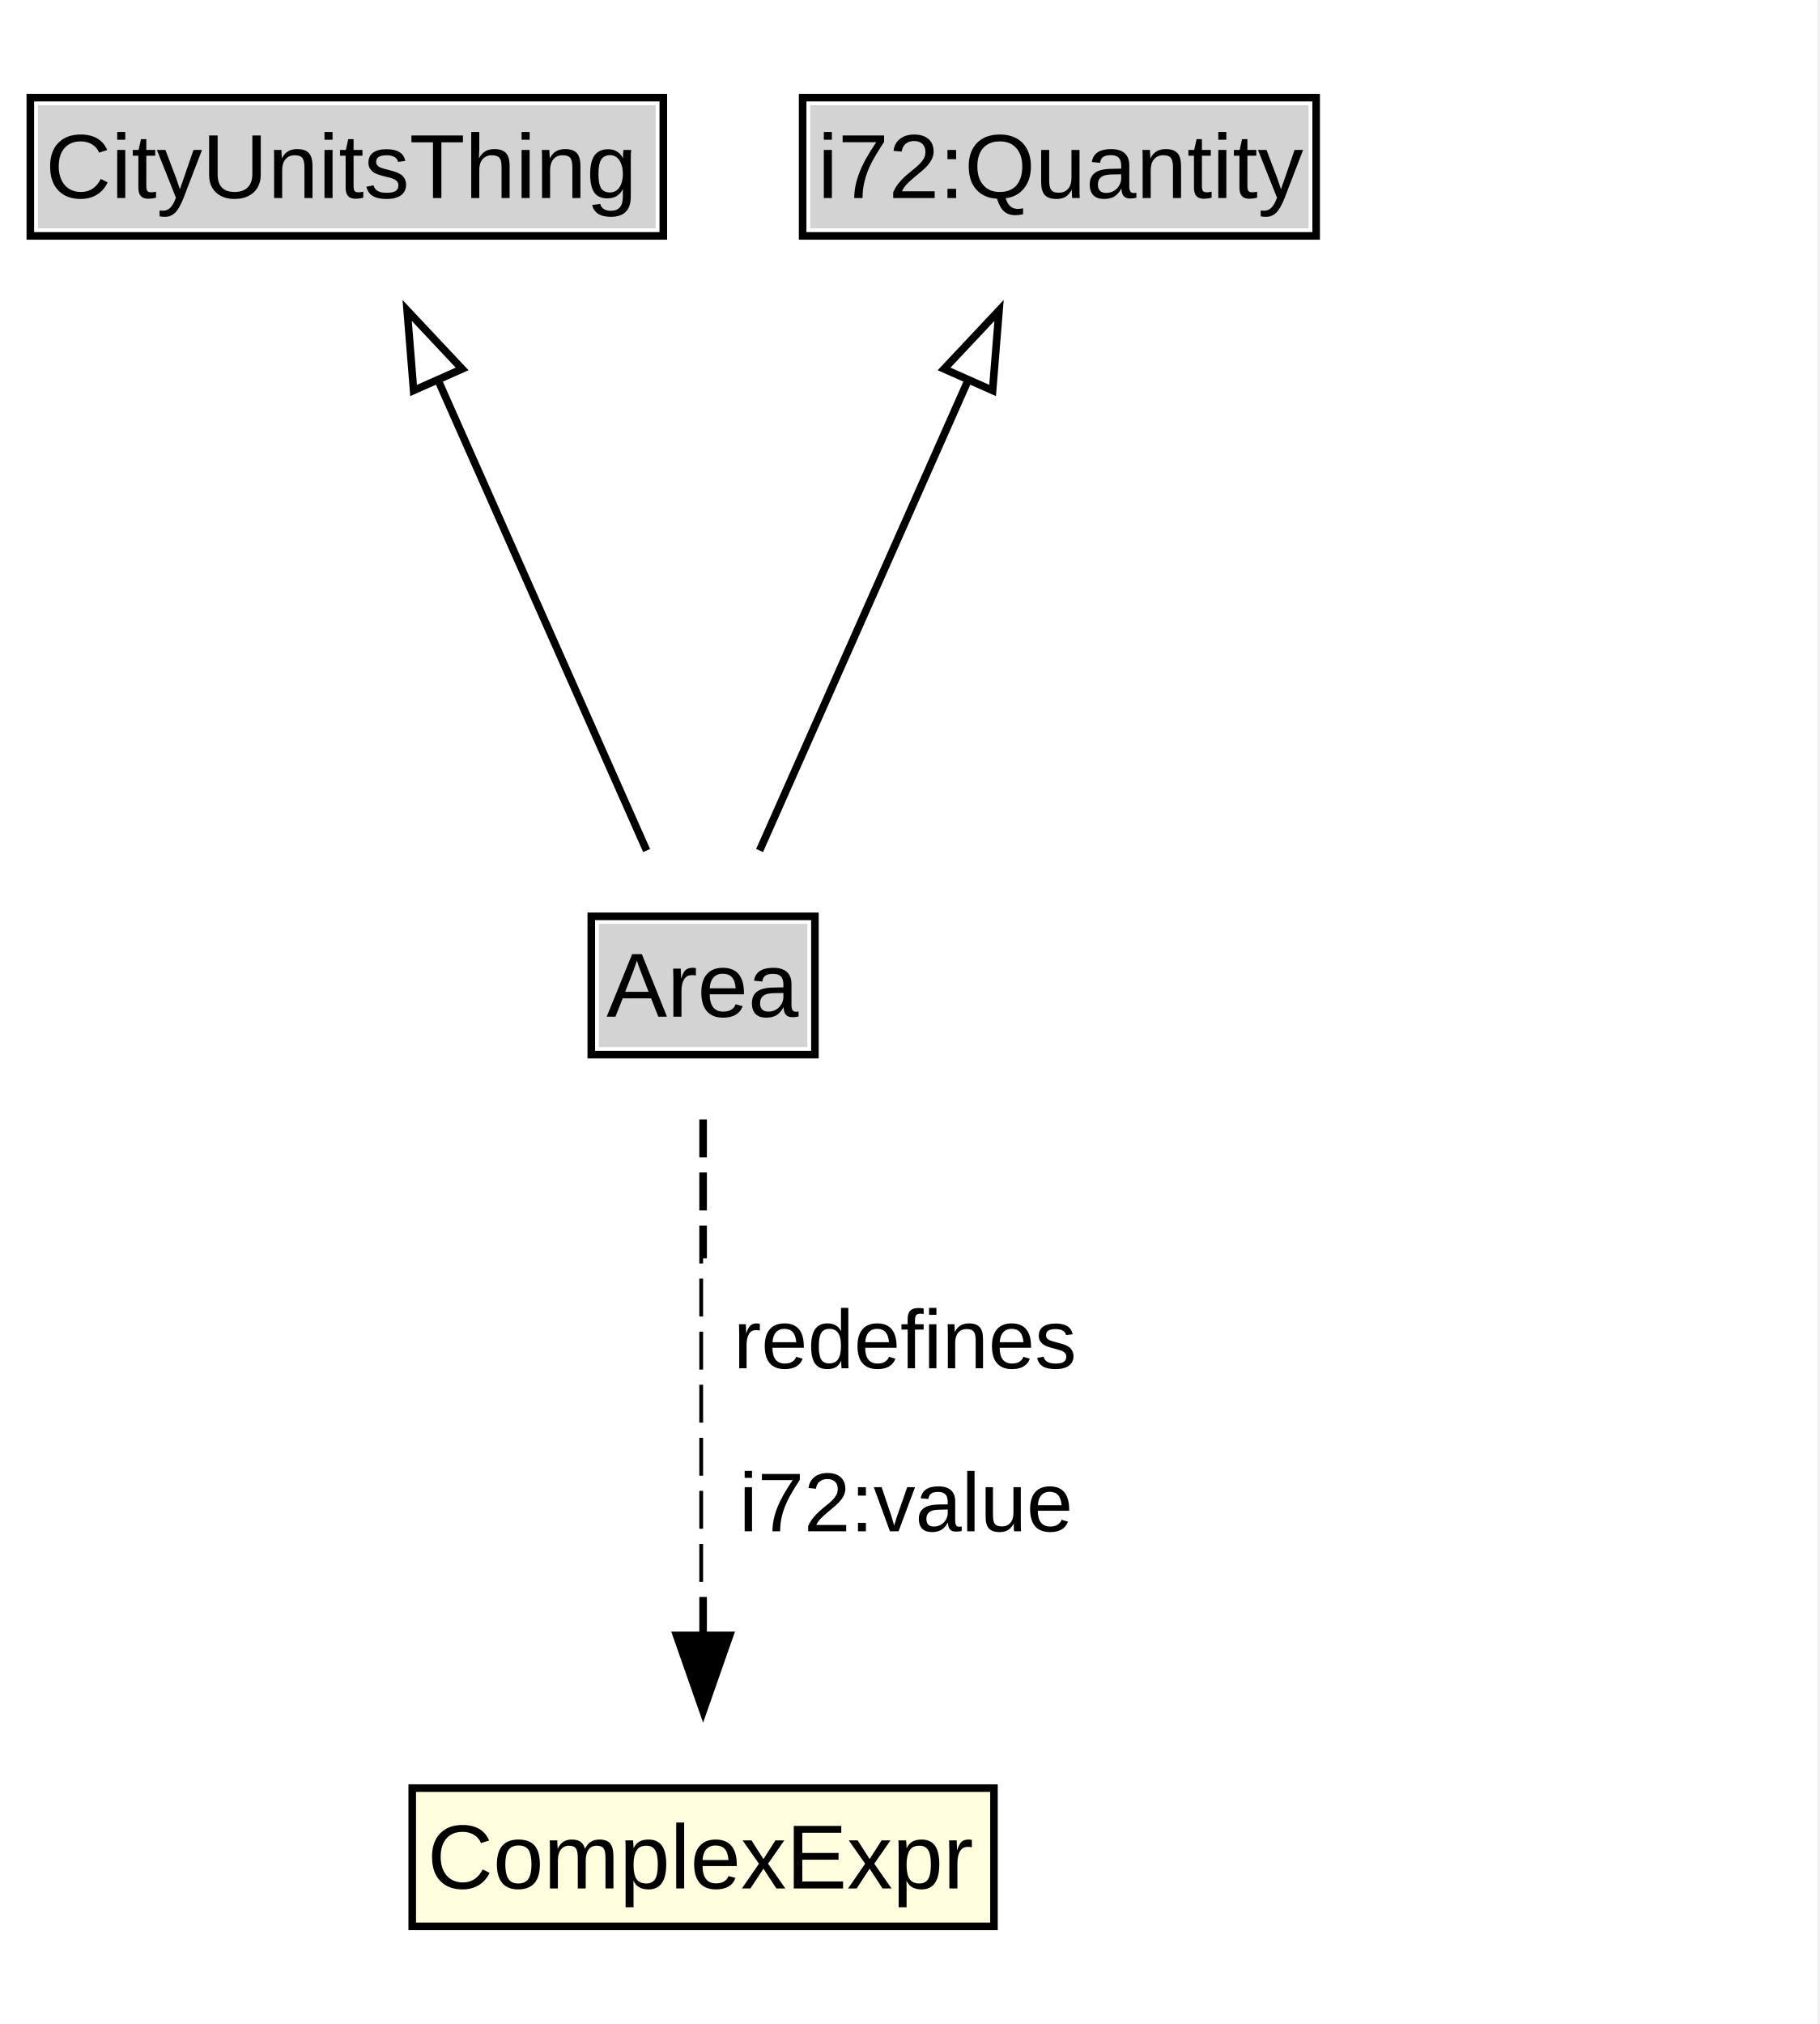
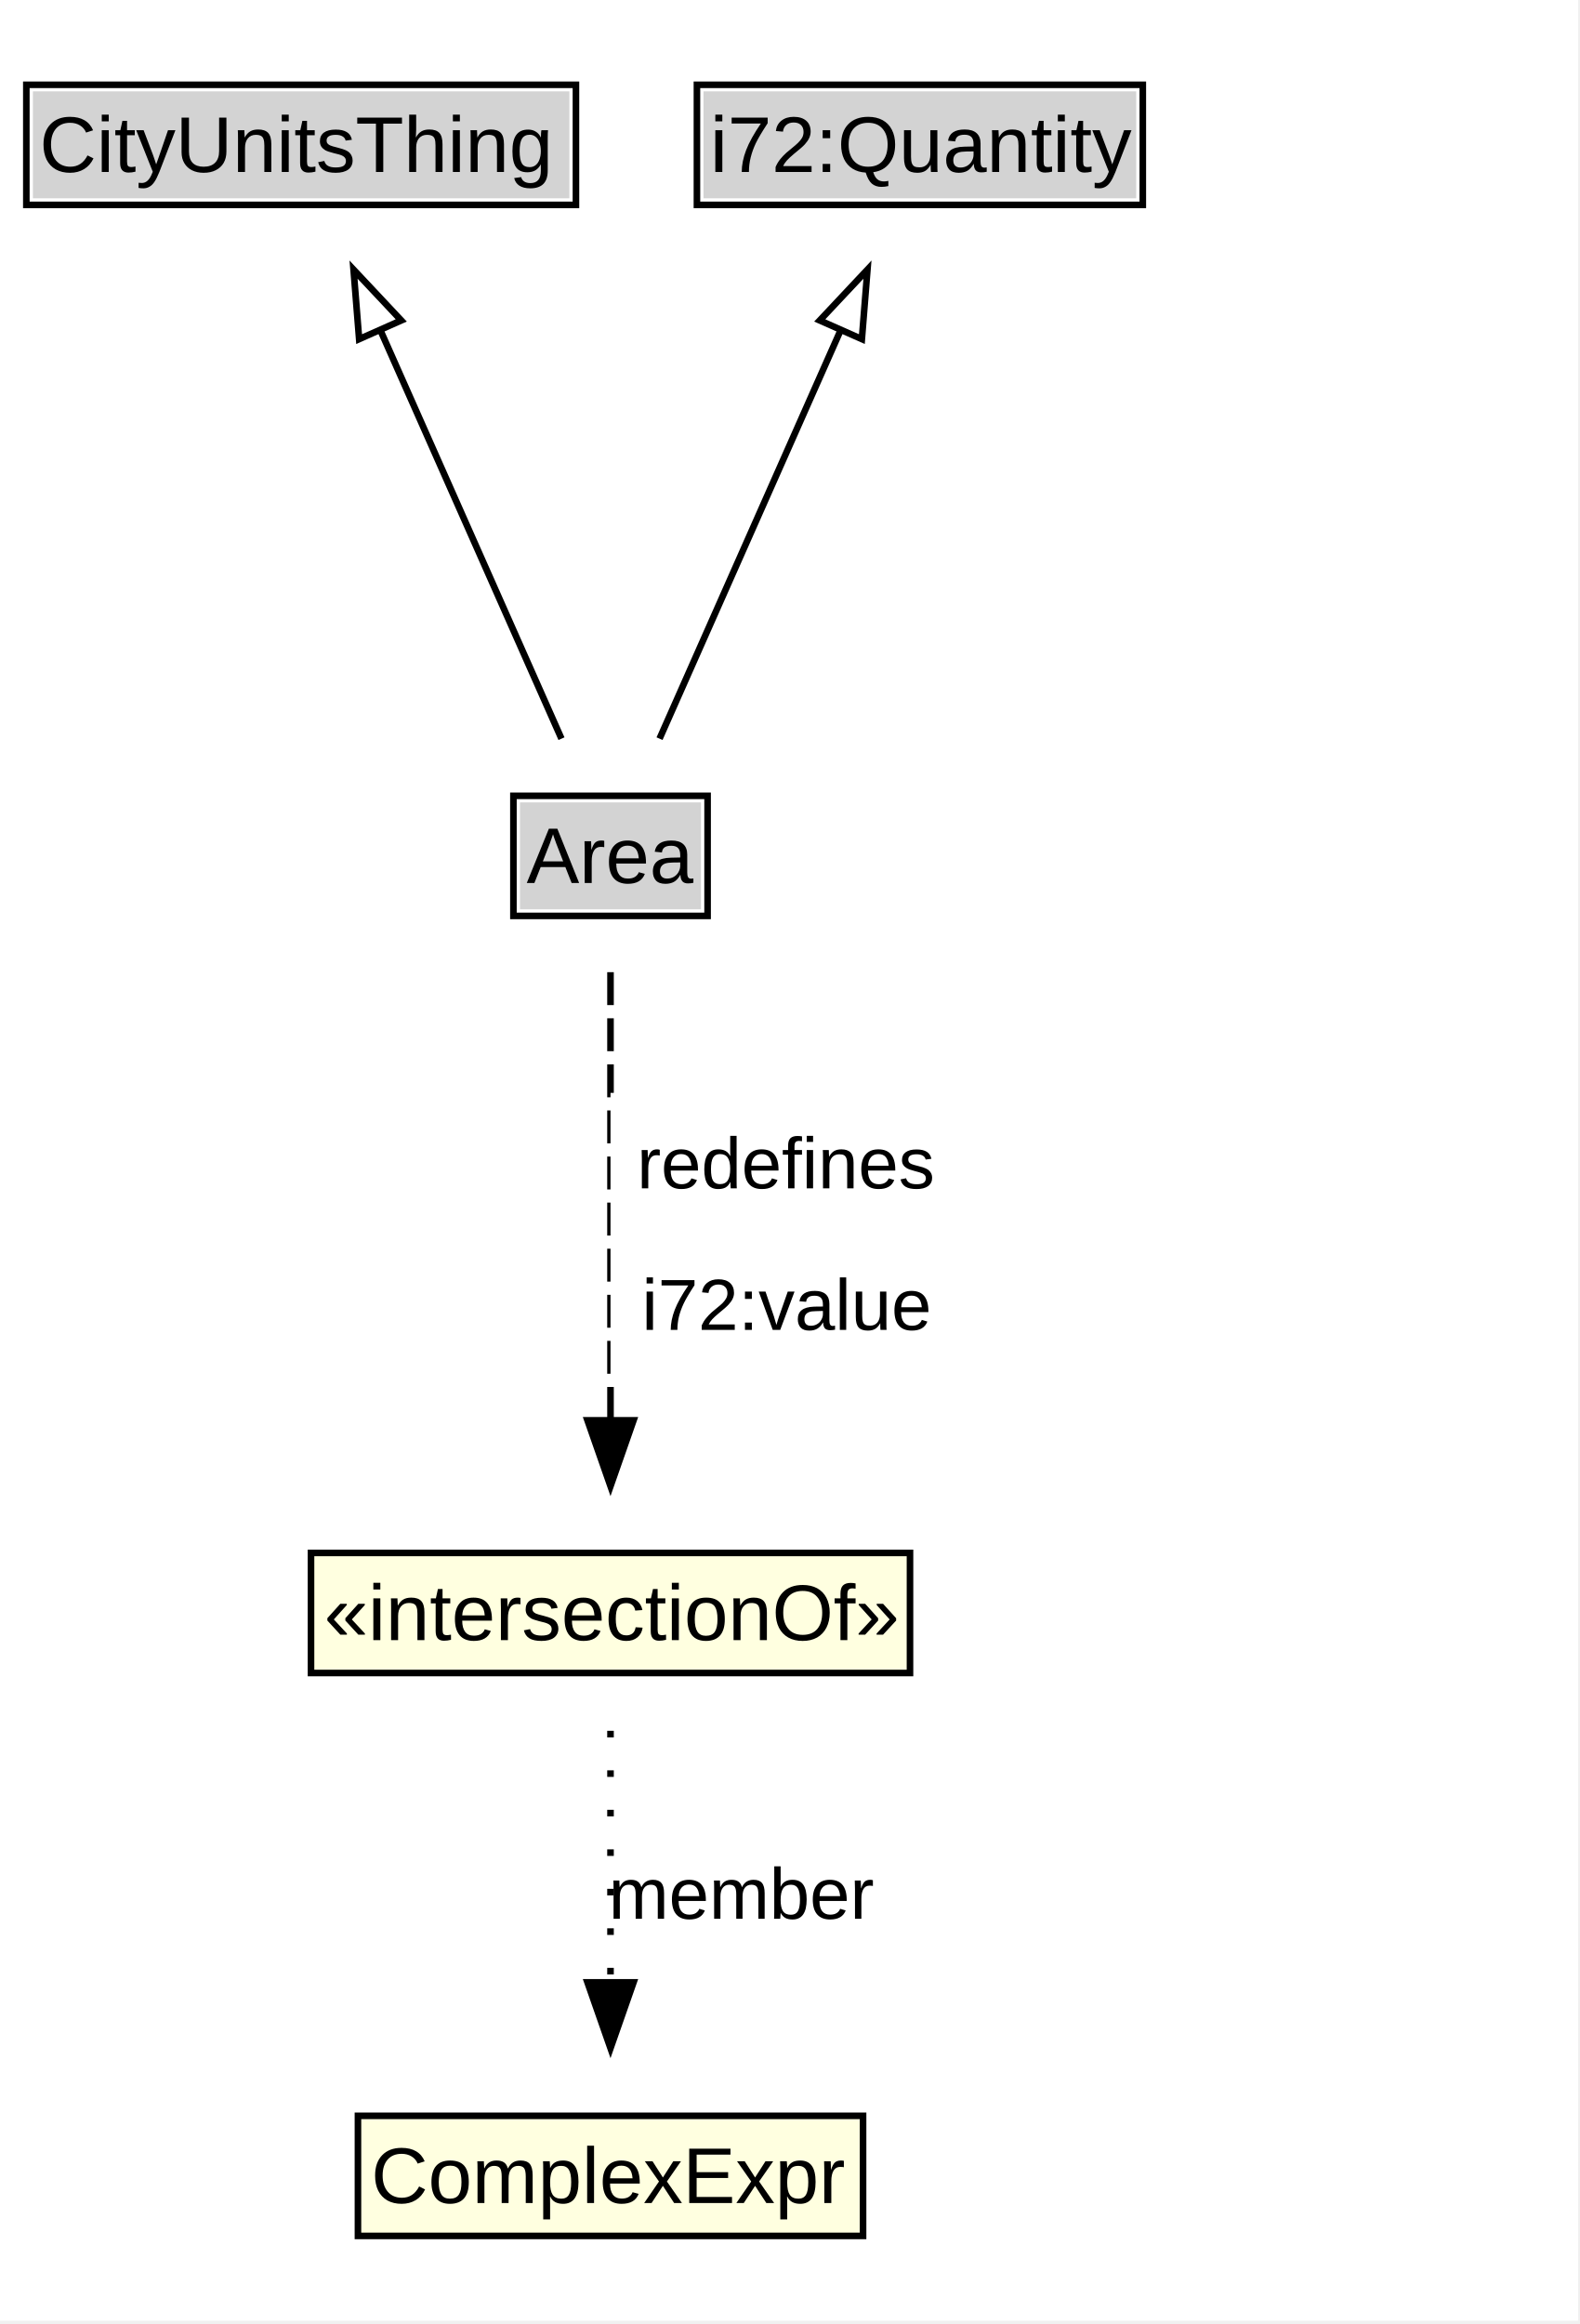
- <svg xmlns="http://www.w3.org/2000/svg" xmlns:xlink="http://www.w3.org/1999/xlink" width="240pt" height="267pt" viewBox="0.00 0.00 240.00 267.00">
-   <g id="graph0" class="graph" transform="scale(1 1) rotate(0) translate(4 263)">
-     <polygon fill="white" stroke="none" points="-4,4 -4,-263 235.75,-263 235.75,4 -4,4" />
+ <svg xmlns="http://www.w3.org/2000/svg" xmlns:xlink="http://www.w3.org/1999/xlink" width="240pt" height="353pt" viewBox="0.00 0.00 240.00 353.00">
+   <g id="graph0" class="graph" transform="scale(1 1) rotate(0) translate(4 348.5)">
+     <polygon fill="white" stroke="none" points="-4,4 -4,-348.5 235.75,-348.5 235.75,4 -4,4" />
    <g id="clust3" class="cluster">
</g>
    <g id="node1" class="node">
      <g id="a_node1">
        <a xlink:href="../CityUnitsThing" xlink:title="&lt;TABLE&gt;">
-           <polygon fill="lightgray" stroke="none" points="1,-232.88 1,-249.12 82.5,-249.12 82.5,-232.88 1,-232.88" />
-           <text xml:space="preserve" text-anchor="start" x="2" y="-236.88" font-family="Arial" font-size="12.00">CityUnitsThing</text>
-           <polygon fill="none" stroke="black" points="0,-231.88 0,-250.12 83.5,-250.12 83.5,-231.88 0,-231.88" />
+           <polygon fill="lightgray" stroke="none" points="1,-318.38 1,-334.62 82.5,-334.62 82.5,-318.38 1,-318.38" />
+           <text xml:space="preserve" text-anchor="start" x="2" y="-322.38" font-family="Arial" font-size="12.00">CityUnitsThing</text>
+           <polygon fill="none" stroke="black" points="0,-317.38 0,-335.62 83.5,-335.62 83.5,-317.38 0,-317.38" />
        </a>
      </g>
    </g>
    <g id="node2" class="node">
      <g id="a_node2">
        <a xlink:href="https://w3id.org/citydata/21972/v1/Quantity" xlink:title="&lt;TABLE&gt;">
-           <polygon fill="lightgray" stroke="none" points="102.88,-232.88 102.88,-249.12 168.62,-249.12 168.62,-232.88 102.88,-232.88" />
-           <text xml:space="preserve" text-anchor="start" x="103.88" y="-236.88" font-family="Arial" font-size="12.00">i72:Quantity</text>
-           <polygon fill="none" stroke="black" points="101.88,-231.88 101.88,-250.12 169.62,-250.12 169.62,-231.88 101.88,-231.88" />
+           <polygon fill="lightgray" stroke="none" points="102.88,-318.38 102.88,-334.62 168.62,-334.62 168.62,-318.38 102.88,-318.38" />
+           <text xml:space="preserve" text-anchor="start" x="103.88" y="-322.38" font-family="Arial" font-size="12.00">i72:Quantity</text>
+           <polygon fill="none" stroke="black" points="101.88,-317.38 101.88,-335.62 169.62,-335.62 169.62,-317.38 101.88,-317.38" />
        </a>
      </g>
    </g>
    <g id="node3" class="node">
      <g id="a_node3">
        <a xlink:href="../Area" xlink:title="&lt;TABLE&gt;">
-           <polygon fill="lightgray" stroke="none" points="75,-124.88 75,-141.12 102.5,-141.12 102.5,-124.88 75,-124.88" />
-           <text xml:space="preserve" text-anchor="start" x="76" y="-128.88" font-family="Arial" font-size="12.00">Area</text>
-           <polygon fill="none" stroke="black" points="74,-123.88 74,-142.12 103.5,-142.12 103.5,-123.88 74,-123.88" />
+           <polygon fill="lightgray" stroke="none" points="75,-210.38 75,-226.62 102.5,-226.62 102.5,-210.38 75,-210.38" />
+           <text xml:space="preserve" text-anchor="start" x="76" y="-214.38" font-family="Arial" font-size="12.00">Area</text>
+           <polygon fill="none" stroke="black" points="74,-209.38 74,-227.62 103.5,-227.62 103.5,-209.38 74,-209.38" />
        </a>
      </g>
    </g>
    <g id="edge1" class="edge">
-       <path fill="none" stroke="black" d="M81.3,-150.8C73.89,-167.51 62.4,-193.42 53.71,-213.02" />
-       <polygon fill="none" stroke="black" points="50.56,-211.49 49.71,-222.05 56.96,-214.33 50.56,-211.49" />
+       <path fill="none" stroke="black" d="M81.3,-236.3C73.89,-253.01 62.4,-278.92 53.71,-298.52" />
+       <polygon fill="none" stroke="black" points="50.56,-296.99 49.71,-307.55 56.96,-299.83 50.56,-296.99" />
    </g>
    <g id="edge2" class="edge">
-       <path fill="none" stroke="black" d="M96.2,-150.8C103.61,-167.51 115.1,-193.42 123.79,-213.02" />
-       <polygon fill="none" stroke="black" points="120.54,-214.33 127.79,-222.05 126.94,-211.49 120.54,-214.33" />
+       <path fill="none" stroke="black" d="M96.2,-236.3C103.61,-253.01 115.1,-278.92 123.79,-298.52" />
+       <polygon fill="none" stroke="black" points="120.54,-299.83 127.79,-307.55 126.94,-296.99 120.54,-299.83" />
    </g>
    <g id="node5" class="node">
+       <polygon fill="lightyellow" stroke="none" points="43.25,-94.38 43.25,-112.62 134.25,-112.62 134.25,-94.38 43.25,-94.38" />
+       <text xml:space="preserve" text-anchor="start" x="45.25" y="-99.38" font-family="Arial" font-size="12.00">«intersectionOf»</text>
+       <polygon fill="none" stroke="black" points="43.25,-94.38 43.25,-112.62 134.25,-112.62 134.25,-94.38 43.25,-94.38" />
+     </g>
+     <g id="edge4" class="edge">
+       <path fill="none" stroke="black" stroke-dasharray="5,2" d="M88.75,-200.83C88.75,-182.88 88.75,-154.04 88.75,-132.58" />
+       <polygon fill="black" stroke="black" points="92.25,-132.76 88.75,-122.76 85.25,-132.76 92.25,-132.76" />
+       <polygon fill="white" stroke="none" points="88.75,-139.5 88.75,-182.5 141,-182.5 141,-139.5 88.75,-139.5" />
+       <text xml:space="preserve" text-anchor="start" x="92.75" y="-168" font-family="Arial" font-size="11.00">redefines</text>
+       <text xml:space="preserve" text-anchor="start" x="93.5" y="-146.5" font-family="Arial" font-size="11.00">i72:value</text>
+     </g>
+     <g id="node6" class="node">
      <polygon fill="lightyellow" stroke="none" points="50.38,-8.88 50.38,-27.12 127.12,-27.12 127.12,-8.88 50.38,-8.88" />
      <text xml:space="preserve" text-anchor="start" x="52.38" y="-13.88" font-family="Arial" font-size="12.00">ComplexExpr</text>
      <polygon fill="none" stroke="black" points="50.38,-8.88 50.38,-27.12 127.12,-27.12 127.12,-8.88 50.38,-8.88" />
    </g>
    <g id="edge3" class="edge">
-       <path fill="none" stroke="black" stroke-dasharray="5,2" d="M88.75,-115.33C88.75,-97.38 88.75,-68.54 88.75,-47.08" />
-       <polygon fill="black" stroke="black" points="92.25,-47.26 88.75,-37.26 85.25,-47.26 92.25,-47.26" />
-       <polygon fill="white" stroke="none" points="88.75,-54 88.75,-97 141,-97 141,-54 88.75,-54" />
-       <text xml:space="preserve" text-anchor="start" x="92.75" y="-82.5" font-family="Arial" font-size="11.00">redefines</text>
-       <text xml:space="preserve" text-anchor="start" x="93.5" y="-61" font-family="Arial" font-size="11.00">i72:value</text>
+       <path fill="none" stroke="black" stroke-dasharray="1,5" d="M88.75,-85.6C88.75,-74.62 88.75,-60.04 88.75,-47.32" />
+       <polygon fill="black" stroke="black" points="92.25,-47.39 88.75,-37.39 85.25,-47.39 92.25,-47.39" />
+       <text xml:space="preserve" text-anchor="middle" x="108.62" y="-57.05" font-family="Arial" font-size="11.00">member</text>
    </g>
  </g>
</svg>
